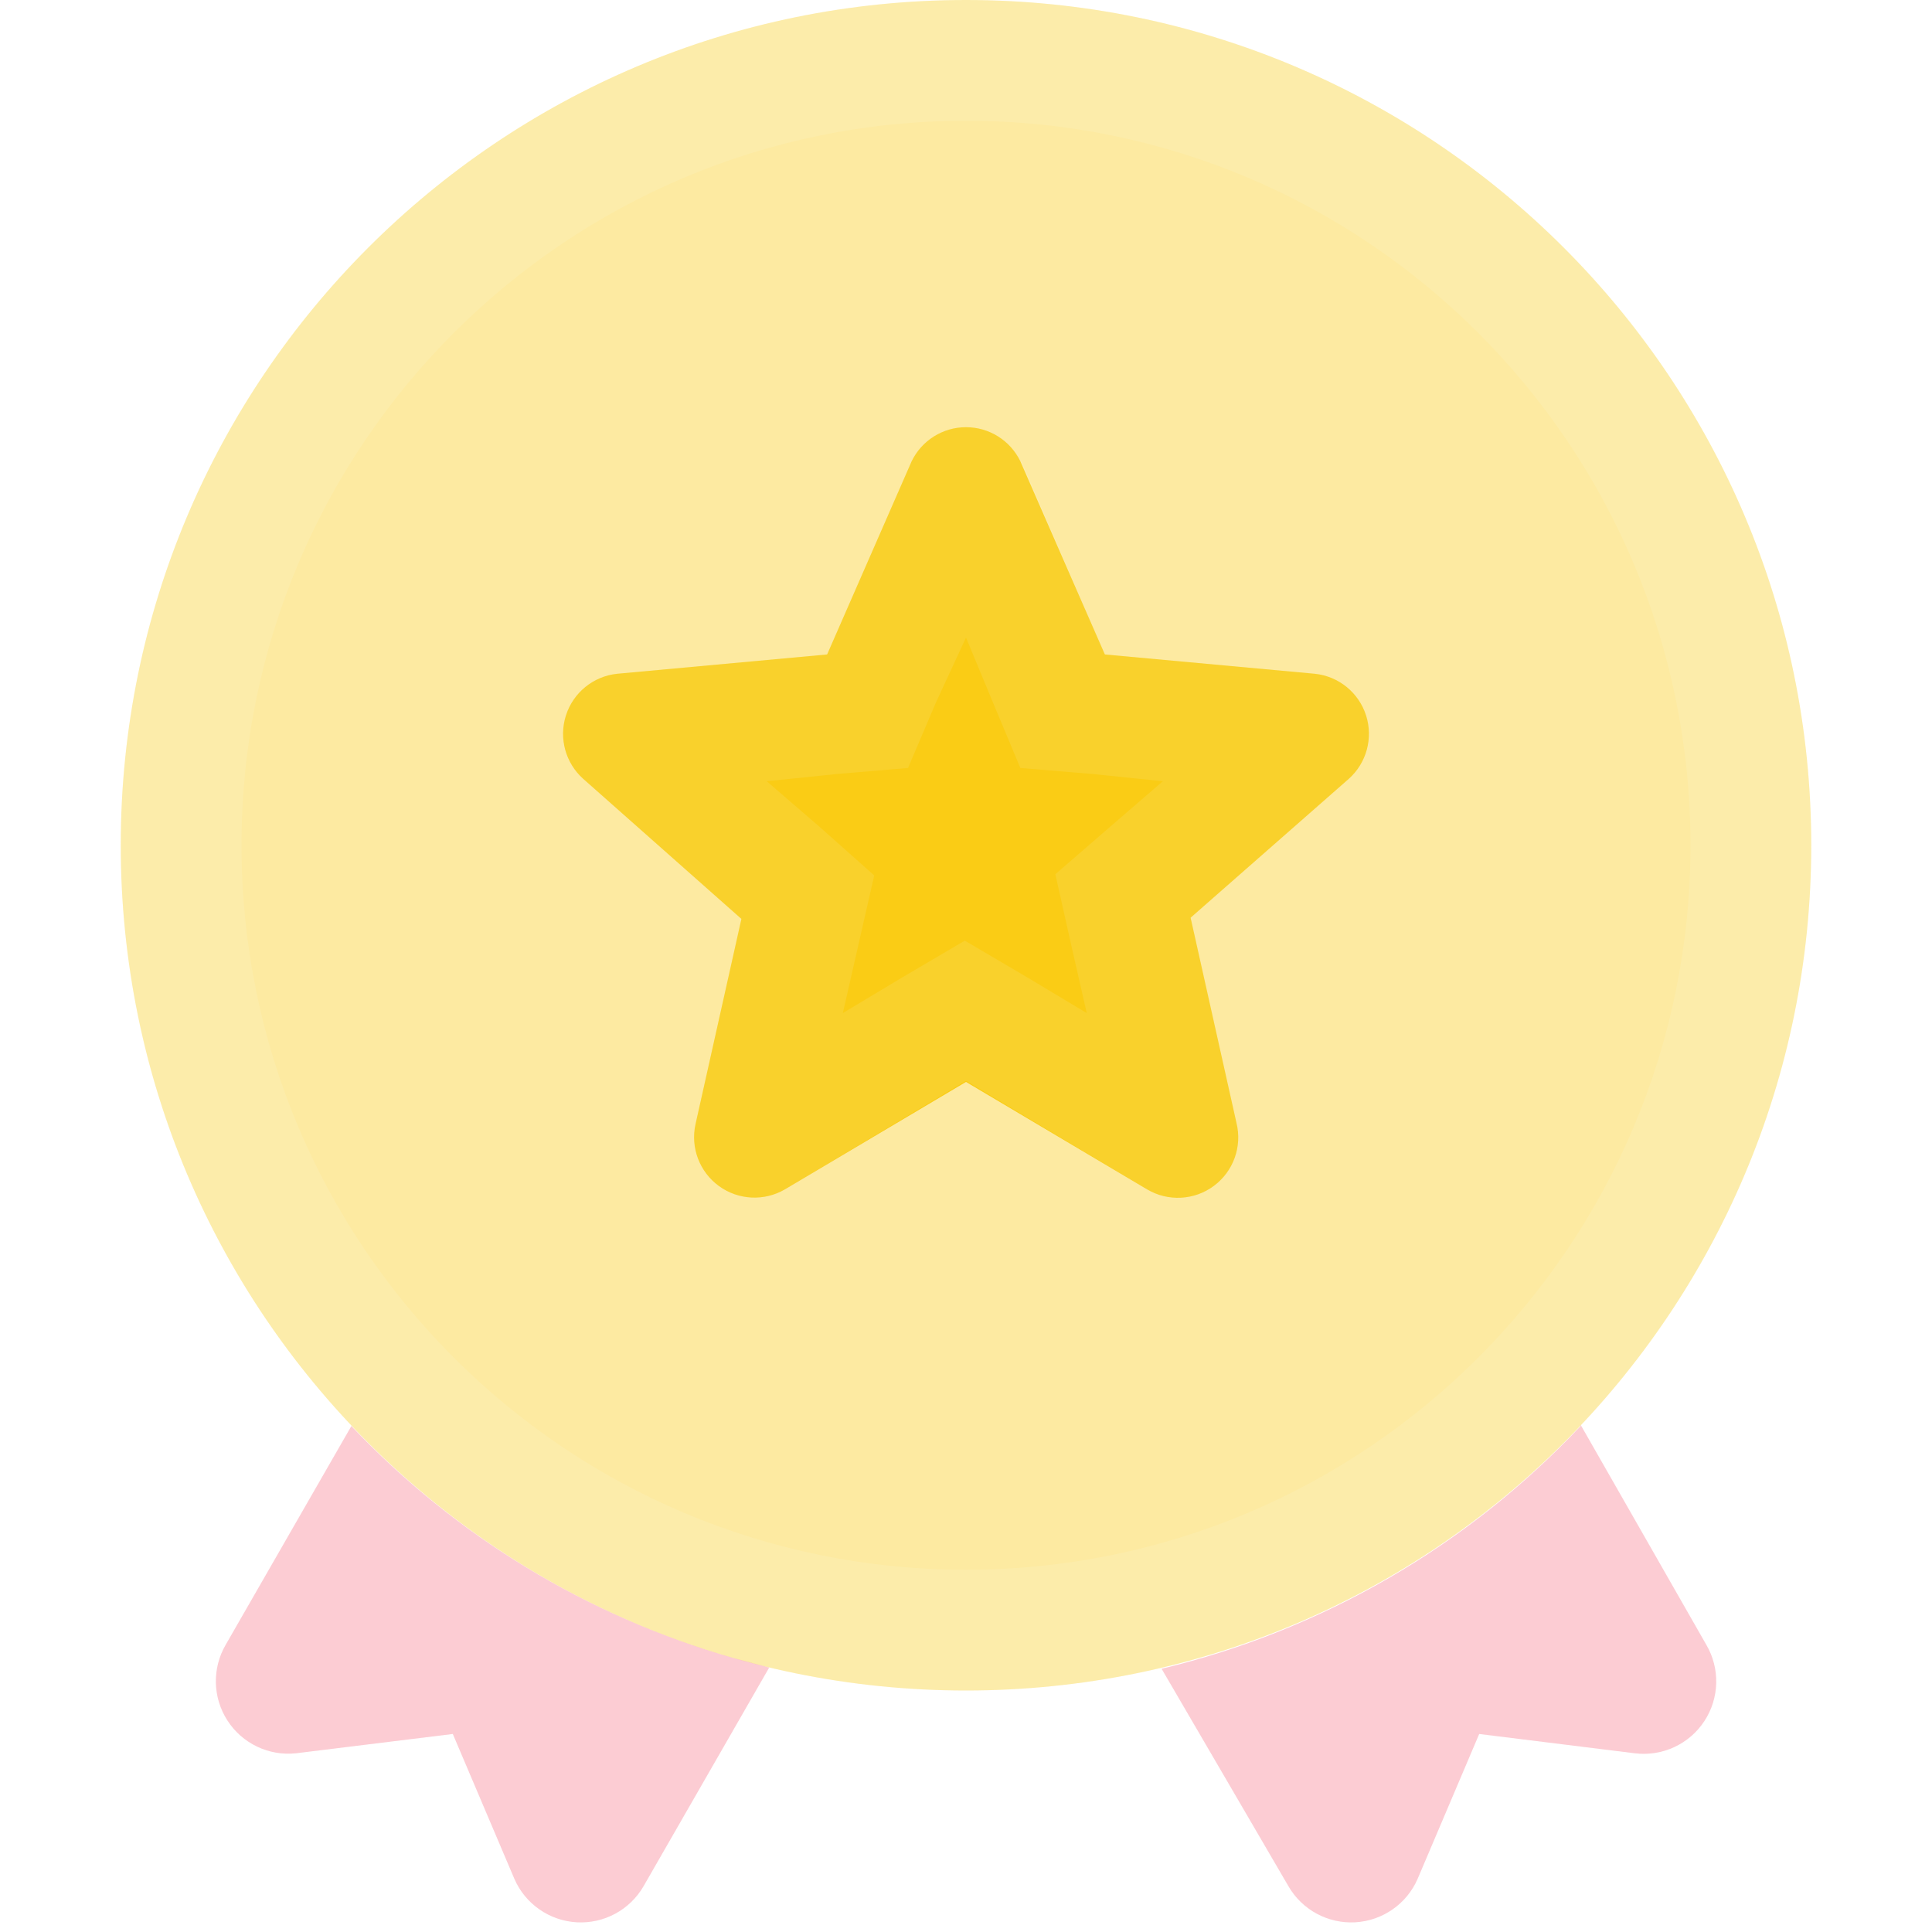
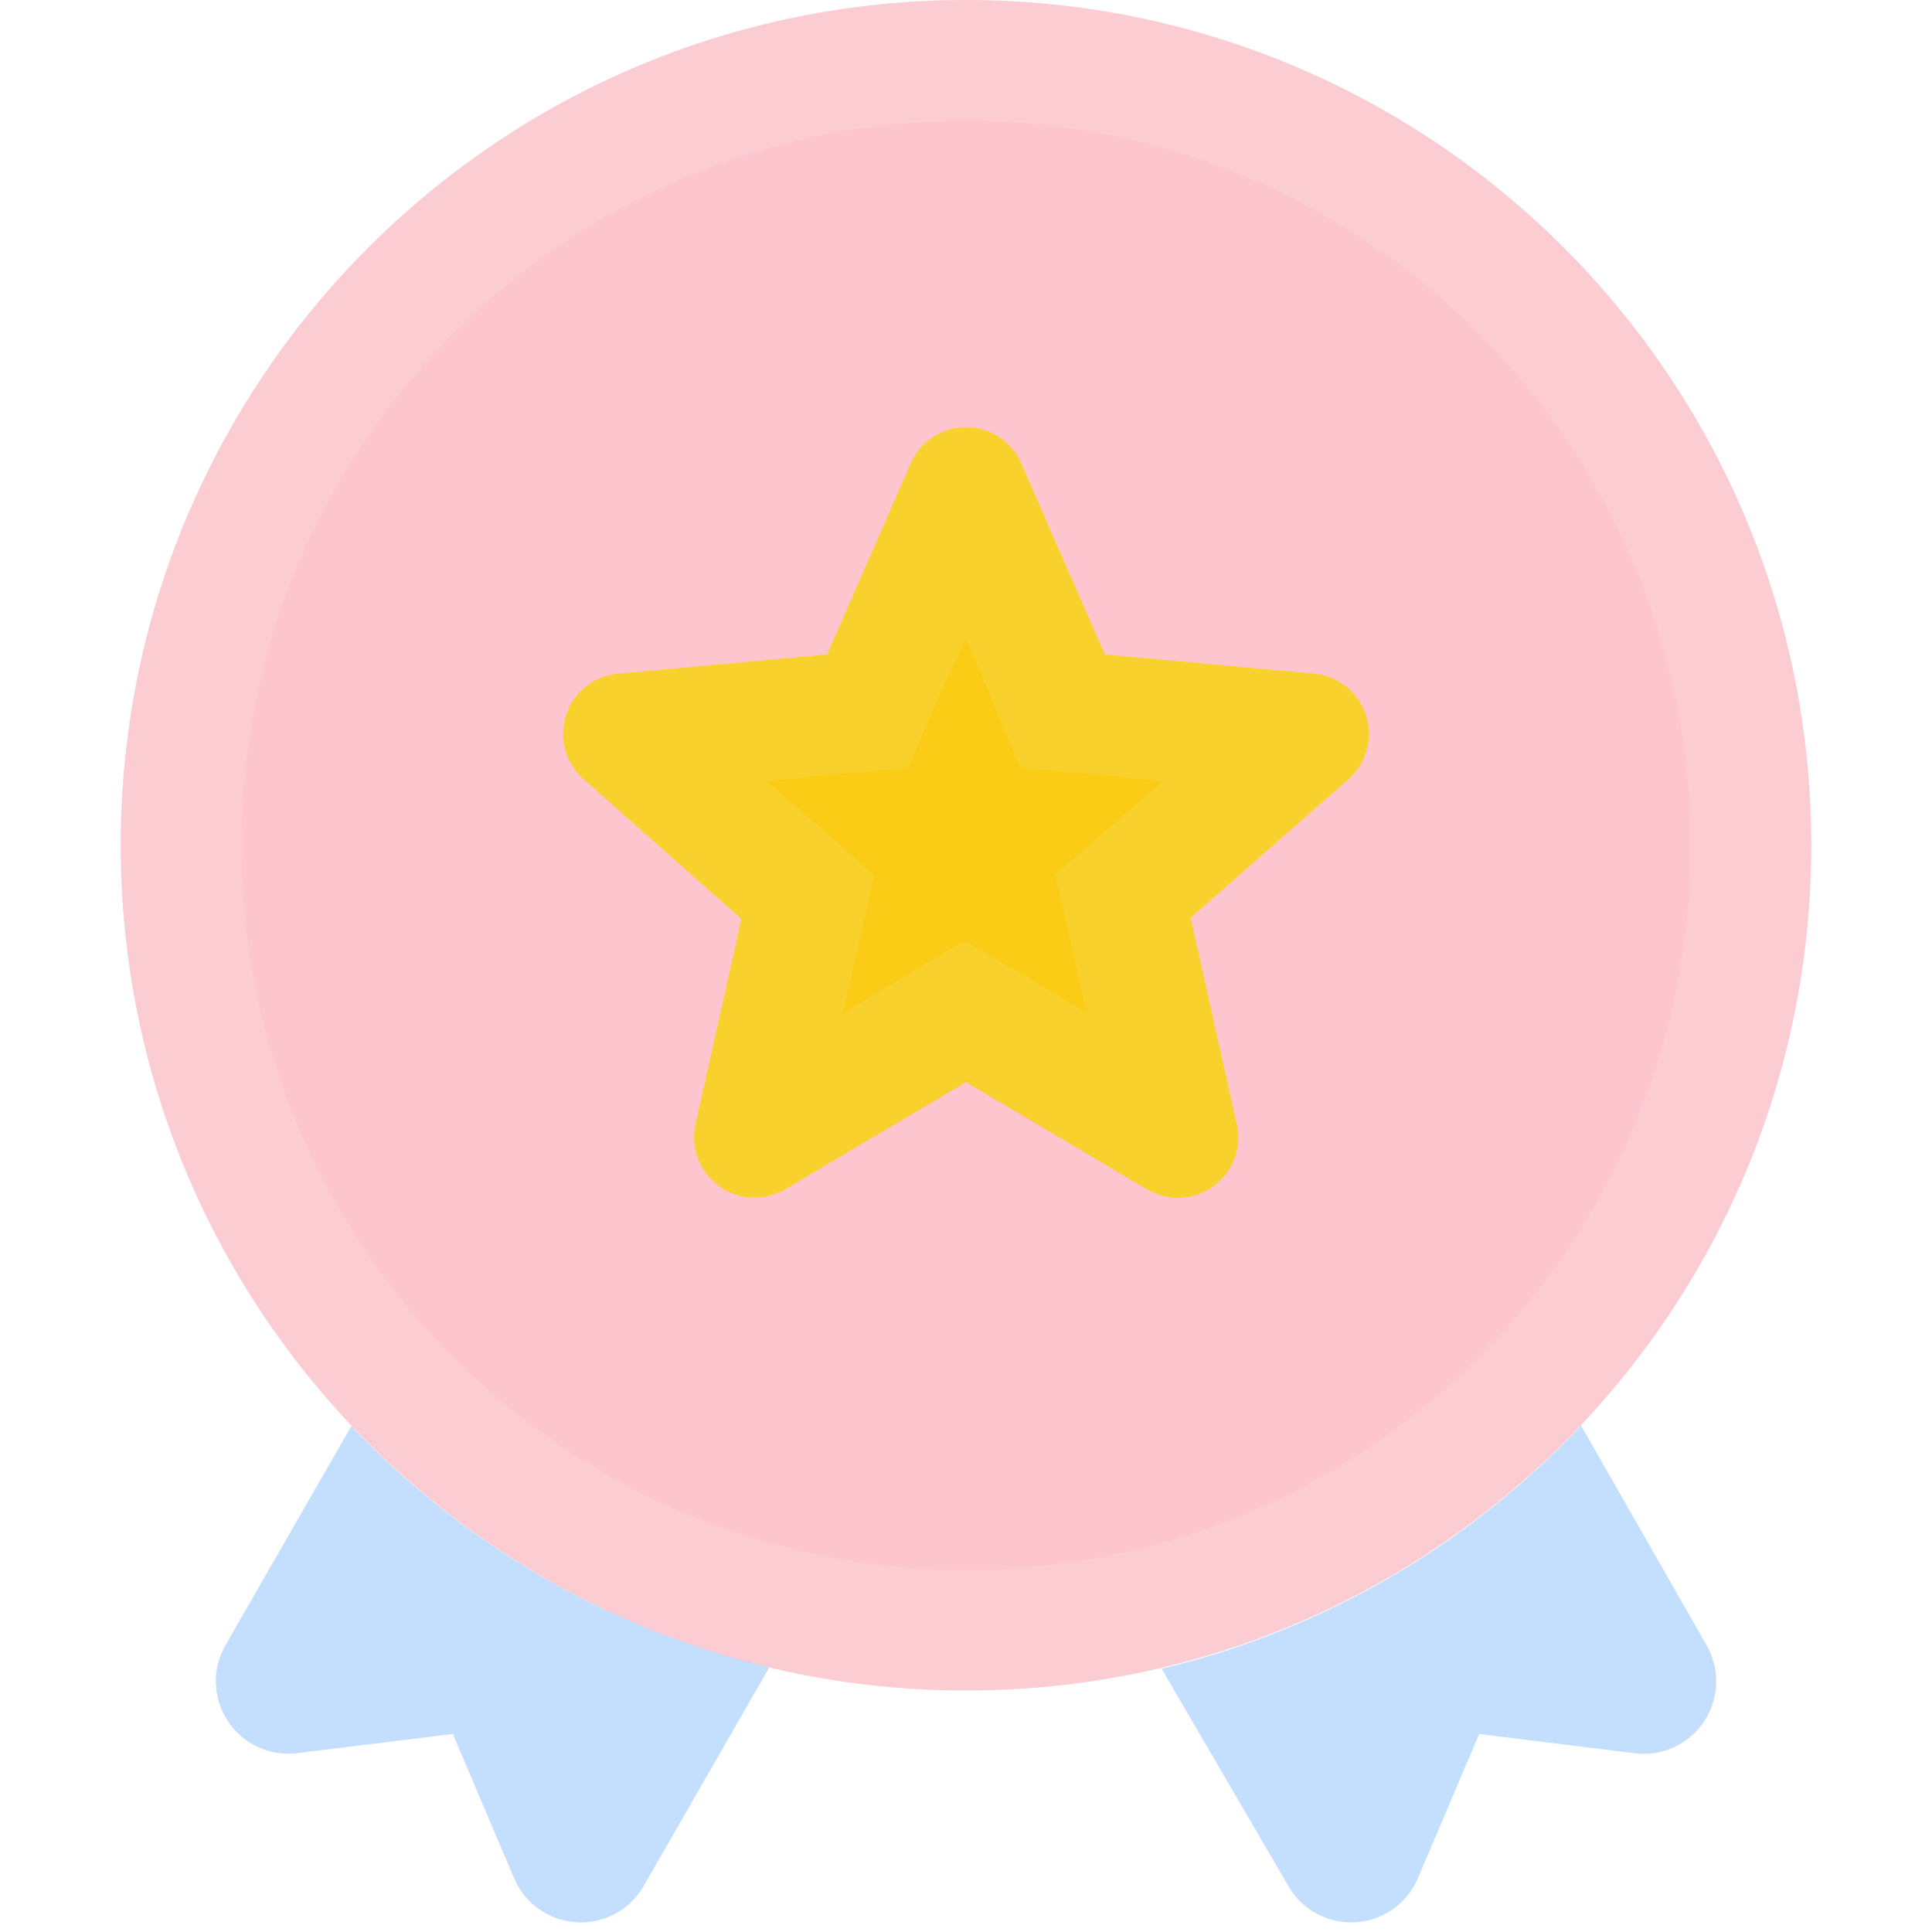
<svg xmlns="http://www.w3.org/2000/svg" xmlns:xlink="http://www.w3.org/1999/xlink" viewBox="0 0 16 16">
  <defs>
    <path id="a" d="m13.09 11.8 1.04 1.82a.6.6 0 0 1-.59.9l-1.29-.16-.51 1.2a.6.6 0 0 1-1.07.06l-1.05-1.8a7 7 0 0 0 3.47-2.01" />
    <path id="b" d="m6.07 13.73.3.08-1.04 1.81a.6.6 0 0 1-1.07-.06l-.51-1.2-1.3.16a.6.6 0 0 1-.58-.9l1.04-1.81a7 7 0 0 0 3.16 1.92" />
  </defs>
-   <circle cx="8" cy="7" r="7" fill="#facc15" fill-opacity=".4" fill-rule="evenodd" />
+   <circle cx="8" cy="7" r="7" fill="#fb7185" fill-opacity=".4" fill-rule="evenodd" />
  <path fill="#f8fafc" fill-opacity="0.1" d="M15 7A7 7 0 1 1 1 7a7 7 0 0 1 14 0M2 7a6 6 0 1 0 12 0A6 6 0 0 0 2 7" />
-   <use xlink:href="#a" fill="#fb7185" fill-opacity=".4" fill-rule="evenodd" />
+   <use xlink:href="#a" fill="#60a5fa" fill-opacity=".4" fill-rule="evenodd" />
  <use xlink:href="#a" fill="#f8fafc" fill-opacity="0.1" fill-rule="evenodd" />
-   <use xlink:href="#b" fill="#fb7185" fill-opacity=".4" fill-rule="evenodd" />
+   <use xlink:href="#b" fill="#60a5fa" fill-opacity=".4" fill-rule="evenodd" />
  <use xlink:href="#b" fill="#f8fafc" fill-opacity="0.1" fill-rule="evenodd" />
  <path fill="#facc15" fill-rule="evenodd" d="m8 8.96-1.5.89a.5.5 0 0 1-.74-.54l.38-1.7-1.31-1.16a.5.5 0 0 1 .28-.87l1.74-.16.7-1.6a.5.5 0 0 1 .9 0l.7 1.6 1.74.16a.5.5 0 0 1 .28.87L9.86 7.6l.38 1.7a.5.5 0 0 1-.74.55z" />
  <path fill="#f8fafc" fill-opacity="0.1" d="m8.46 3.82.69 1.6 1.74.16a.5.5 0 0 1 .28.87L9.86 7.6l.38 1.7a.5.5 0 0 1-.74.55L8 8.95l-1.5.9a.5.5 0 0 1-.74-.54l.38-1.7-1.31-1.16a.5.5 0 0 1 .28-.87l1.74-.16.7-1.6a.5.5 0 0 1 .9 0m-.7 2-.23.54-.59.05-.58.06.44.38.45.4-.13.57-.13.57.5-.3.51-.3.51.3.5.3-.13-.57-.13-.58.45-.39.44-.38-.58-.06-.6-.05-.23-.55L8 5.28z" />
</svg>
